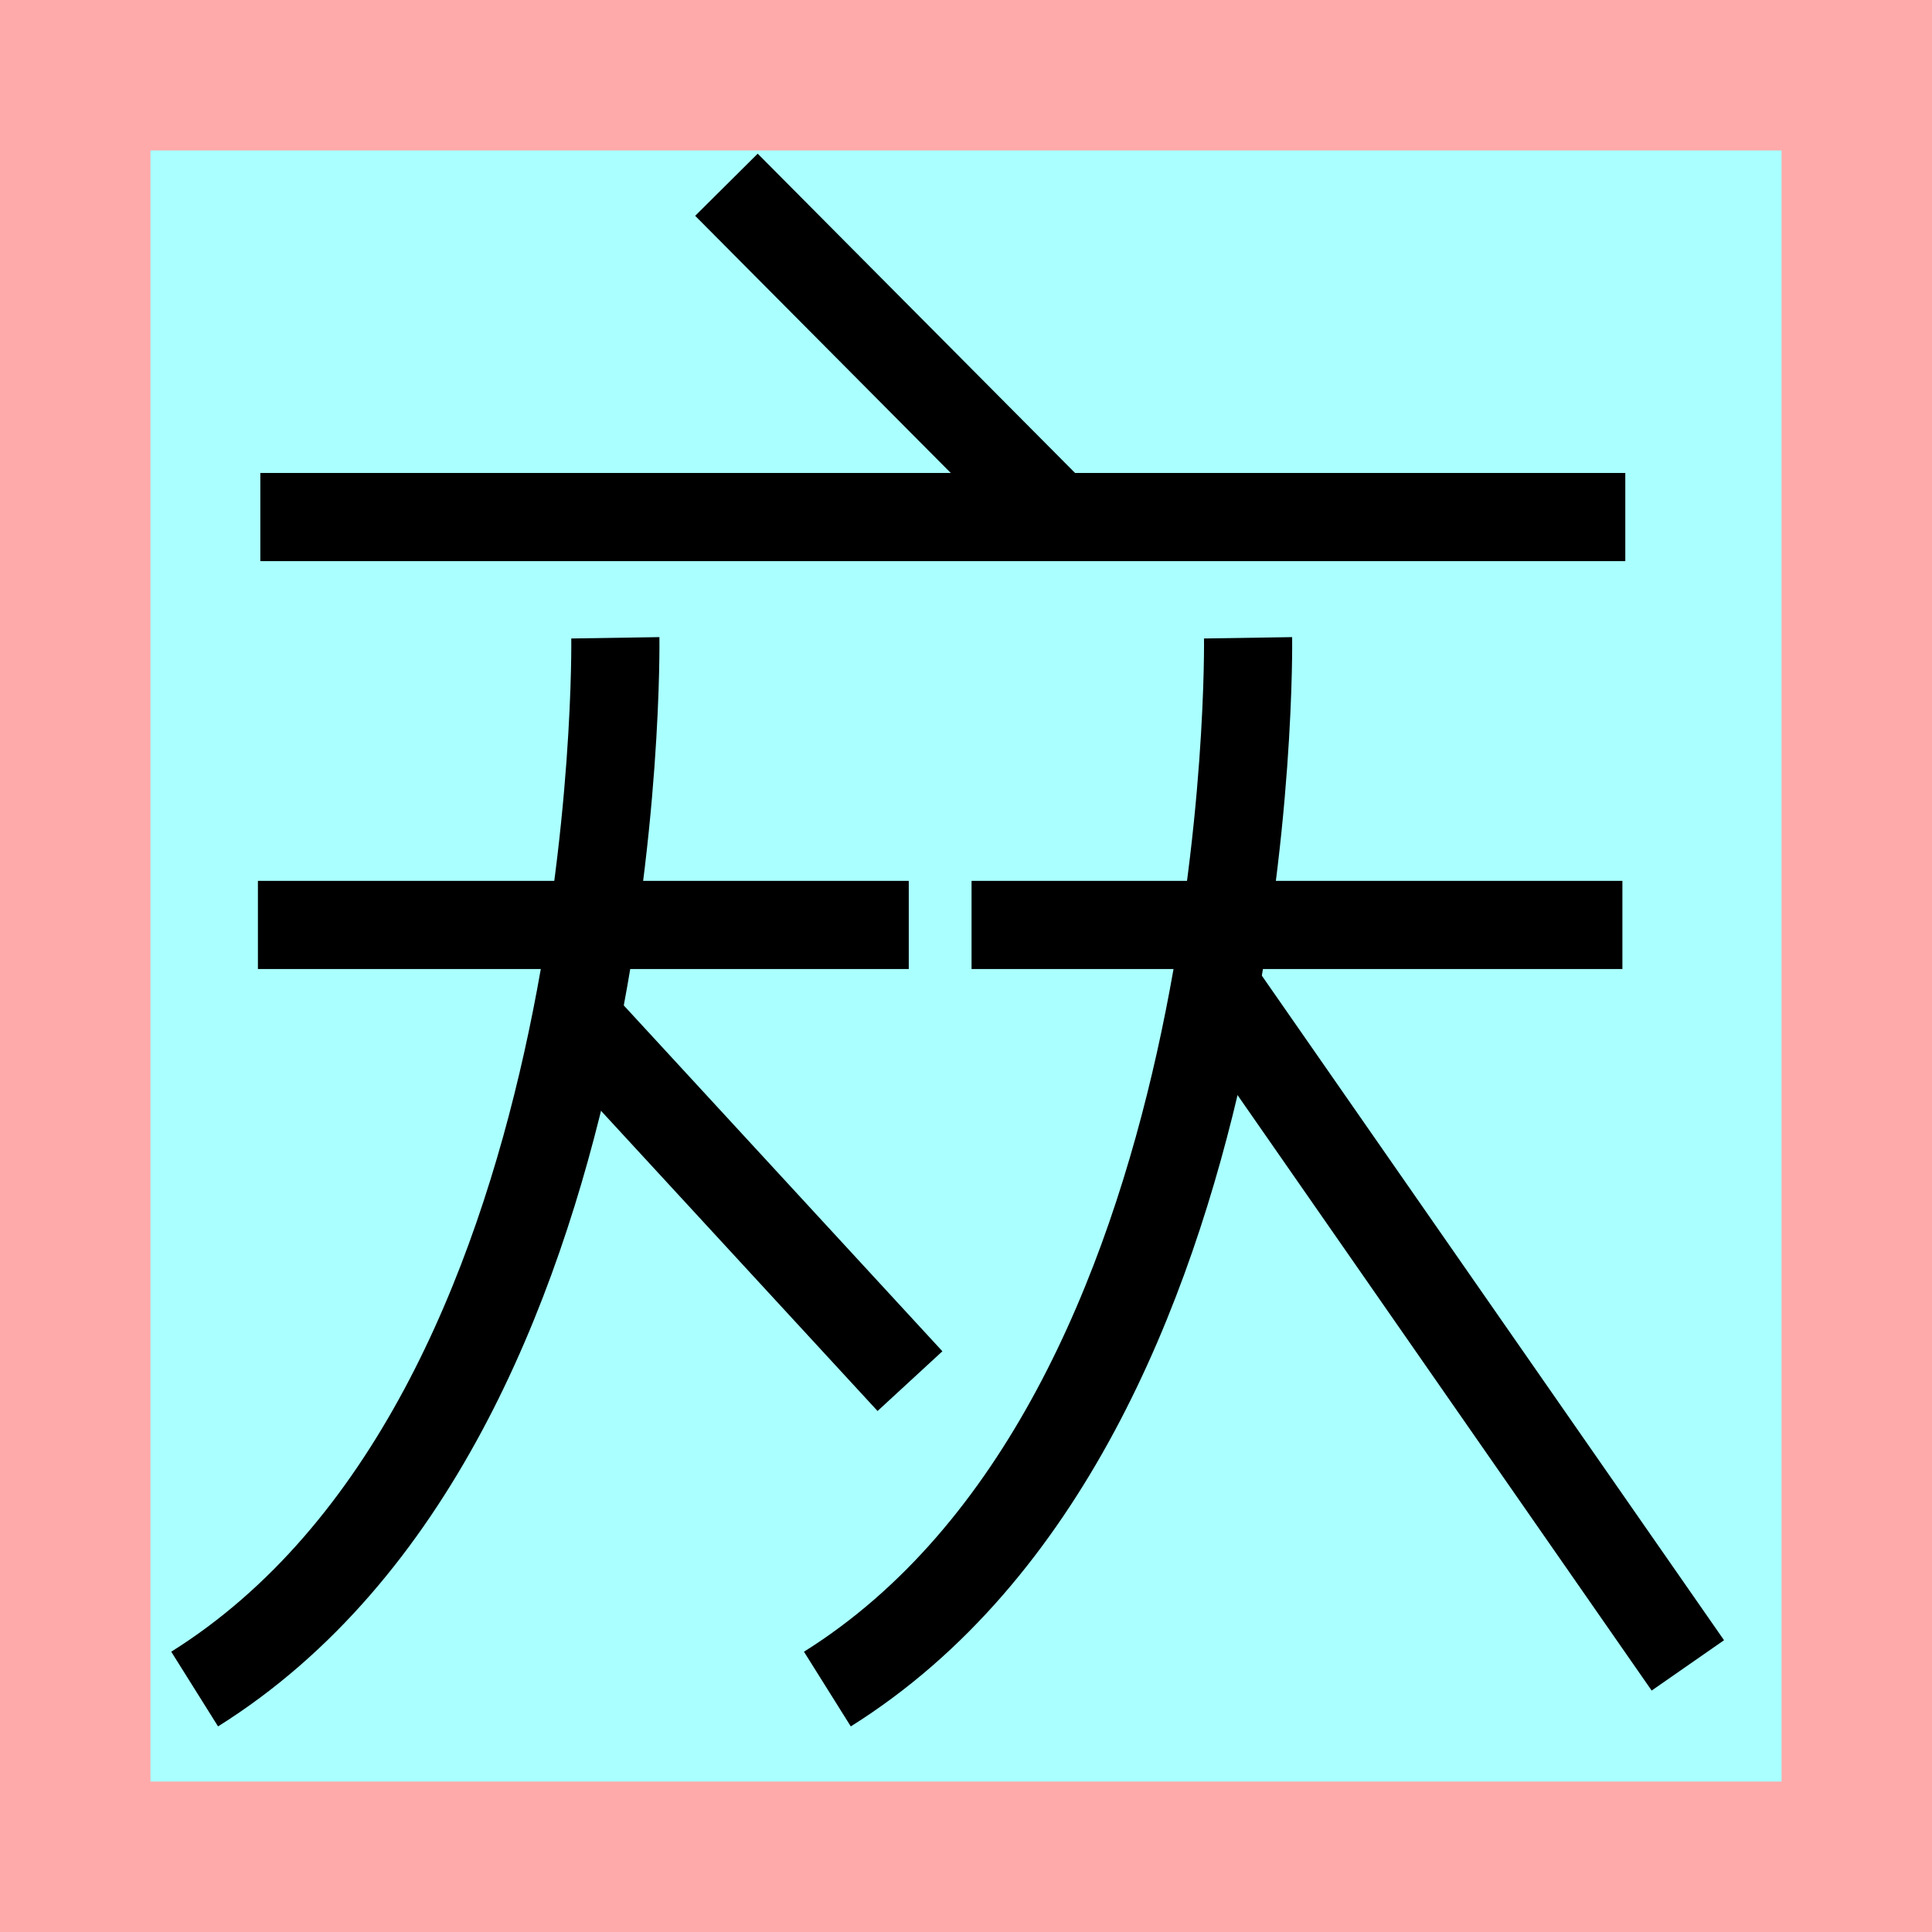
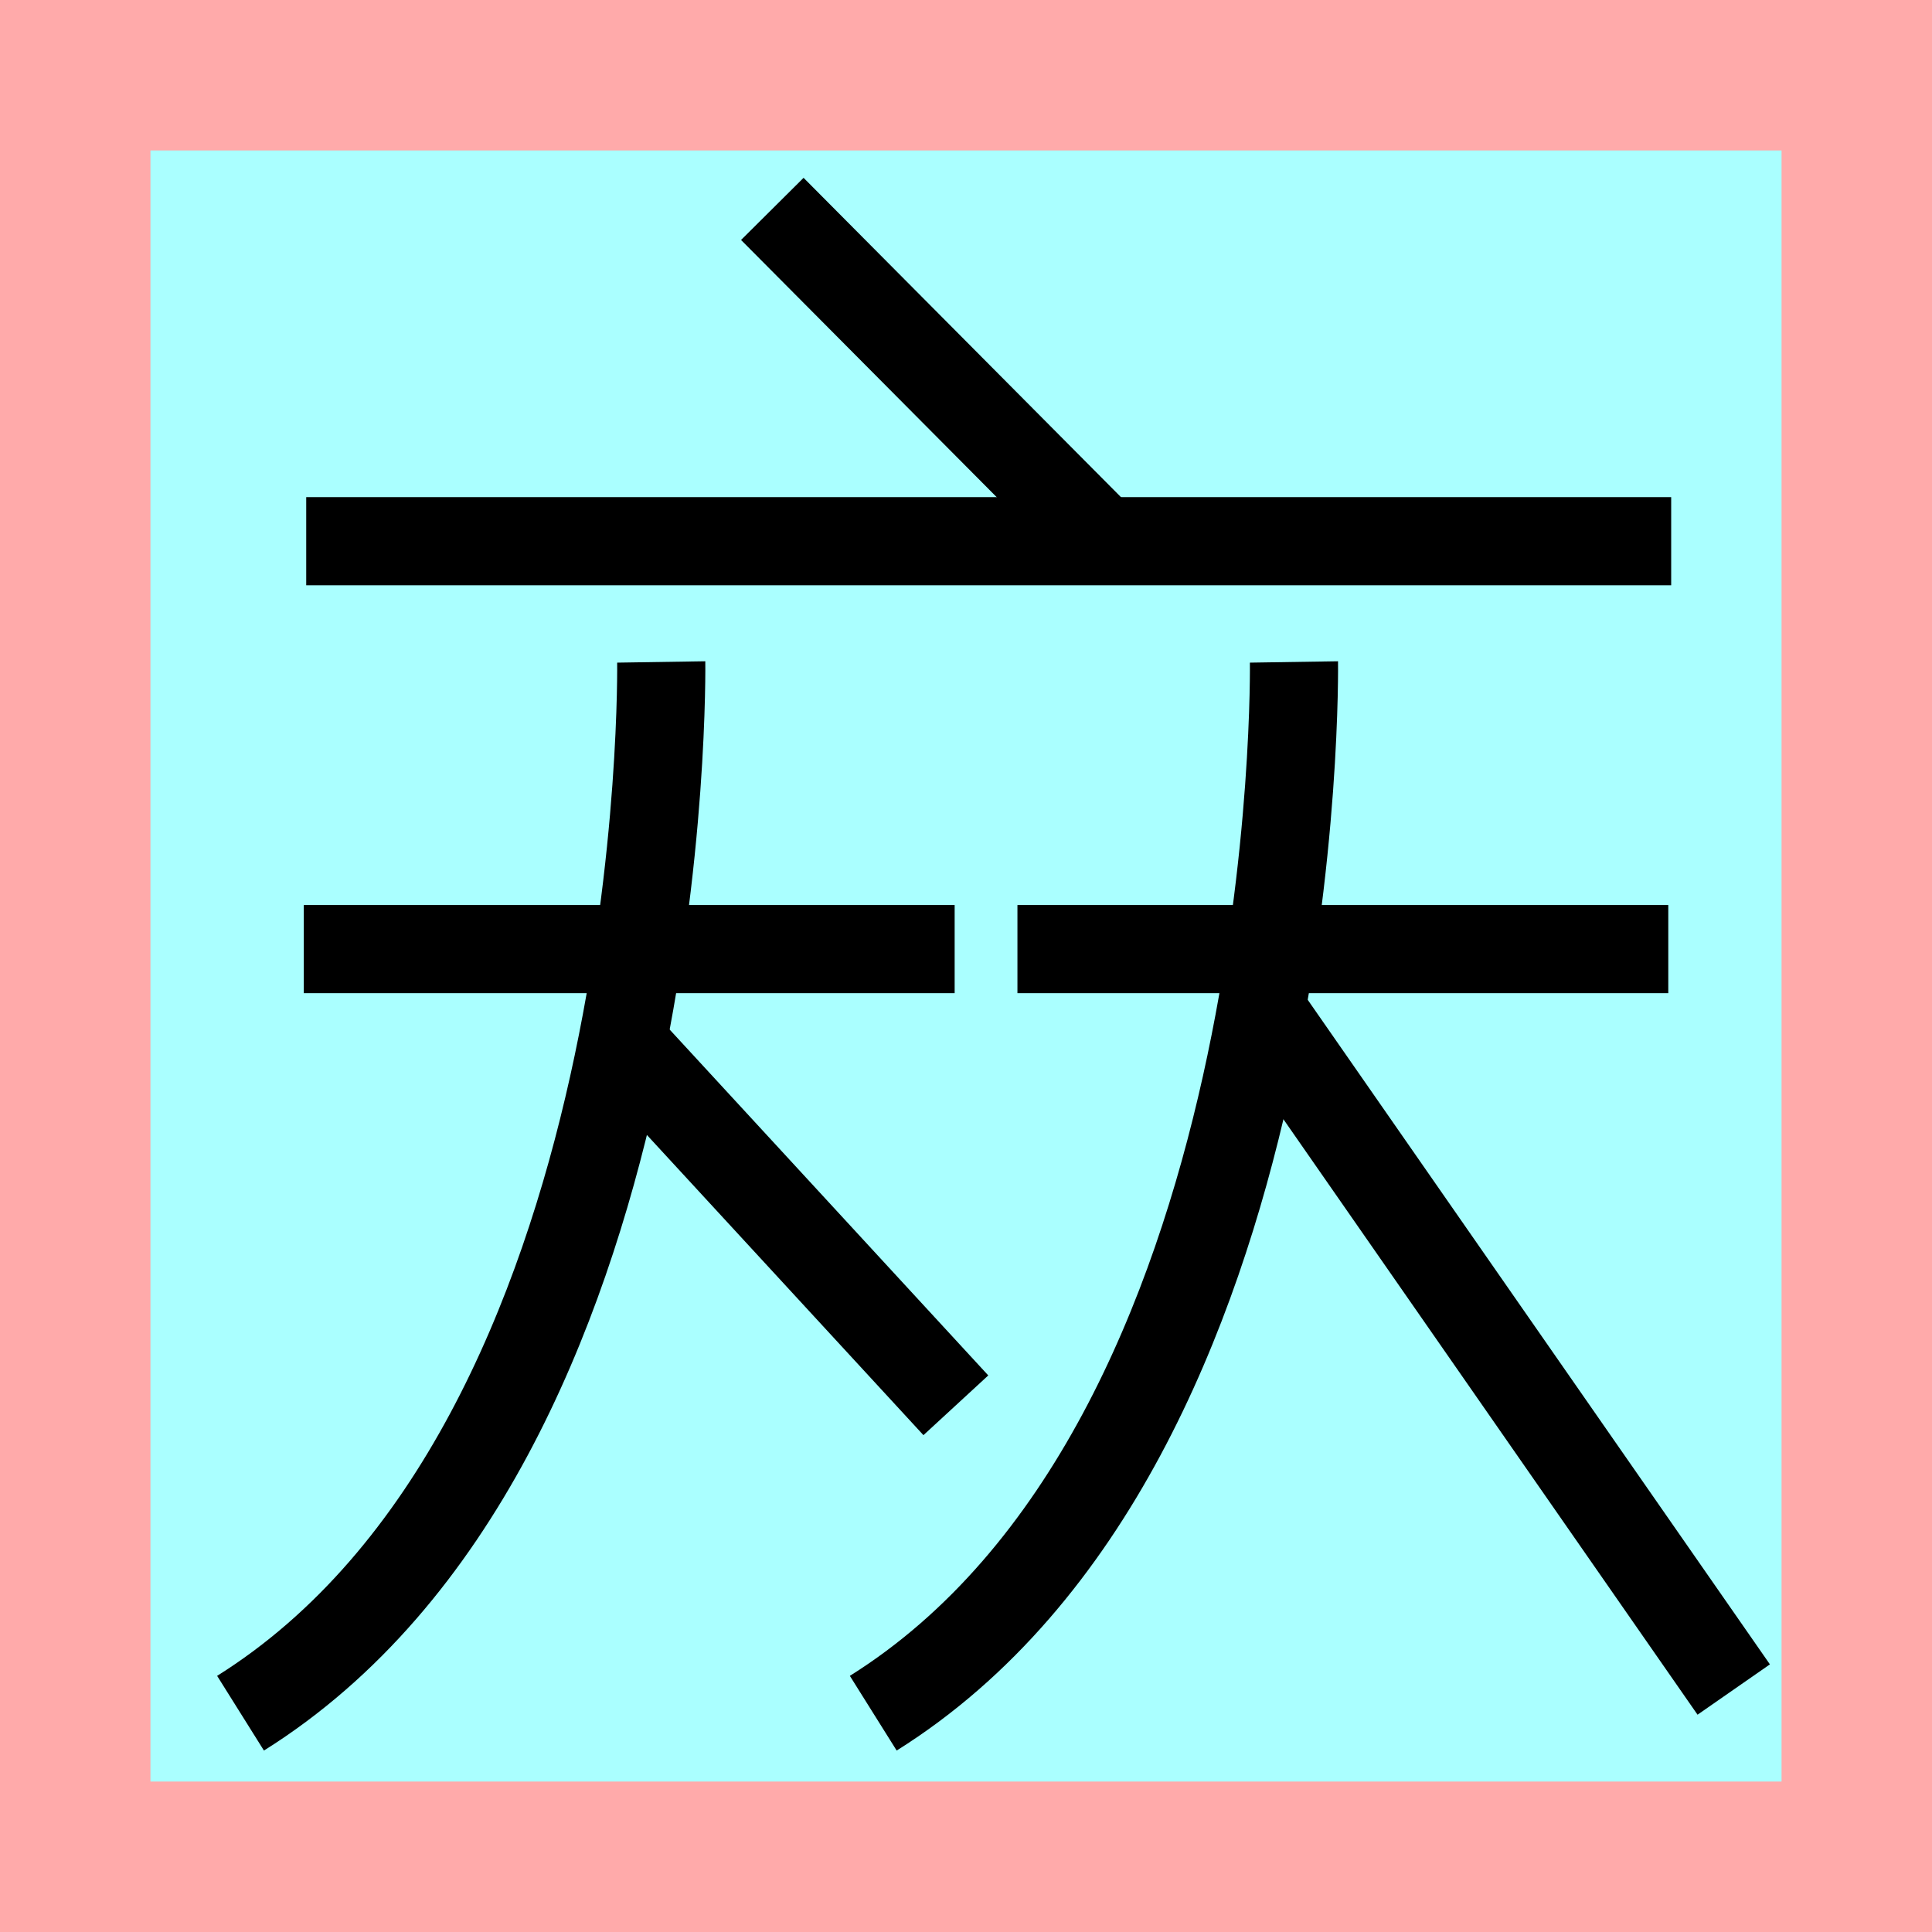
<svg xmlns="http://www.w3.org/2000/svg" width="32mm" height="32mm" version="1.1" viewBox="-4 -4 8 8">
  <path fill="#faa" d="m-4 -4 h8v8h-8" />
  <path fill="#aff" d="m-3.377 -3.377 h6.754 v6.754 h-6.754" />
-   <g fill="none" stroke="#000" stroke-width=".365">
+   <g fill="none" stroke="#000" stroke-width=".365" transform="translate(.19 .1)">
    <path d="M-0.992-3.235l1.324 1.332" />
    <path d="M-2.922-1.859h5.652" />
    <path d="M-2.932-0.17h2.695" />
    <path d="M-1.452-1.359s0.05 3.23-1.742 4.353" />
    <path d="M-1.612 0.221l1.38 1.498" />
    <path d="M0.023-0.17h2.695" />
    <path d="M1.168-1.359s0.05 3.23-1.742 4.353" />
    <path d="M1.018 0.062l1.971 2.834" />
  </g>
</svg>
